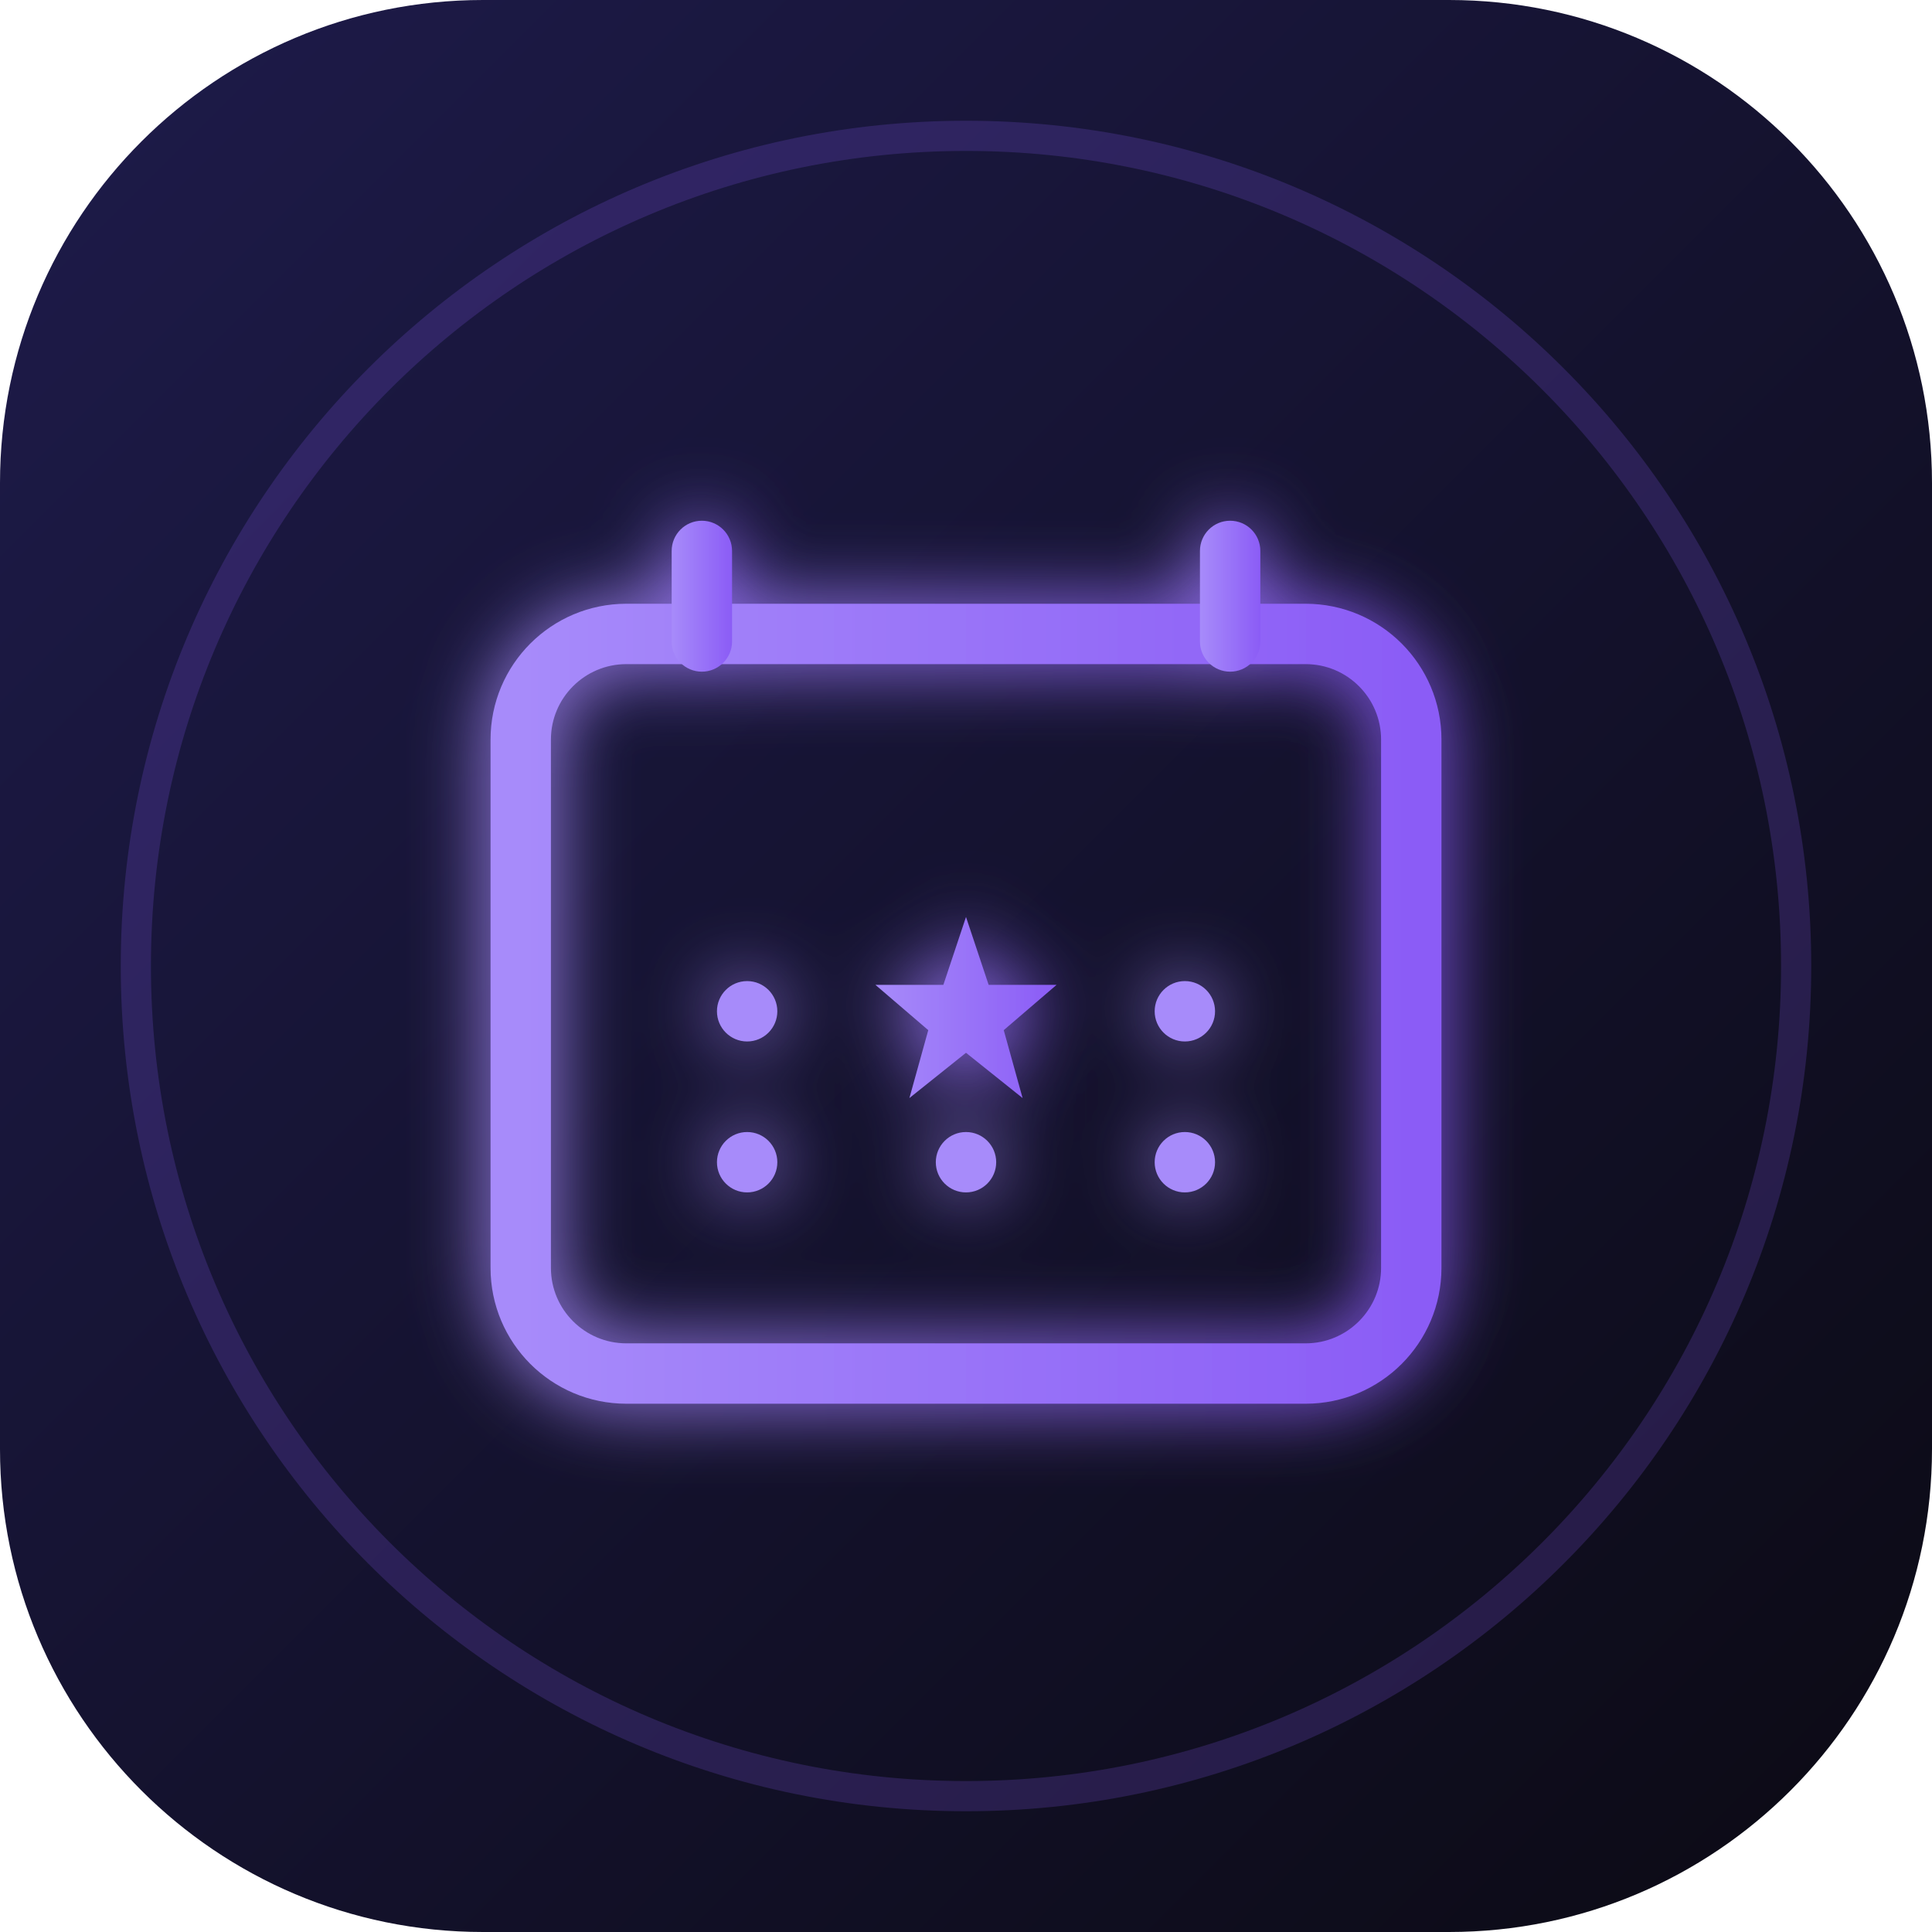
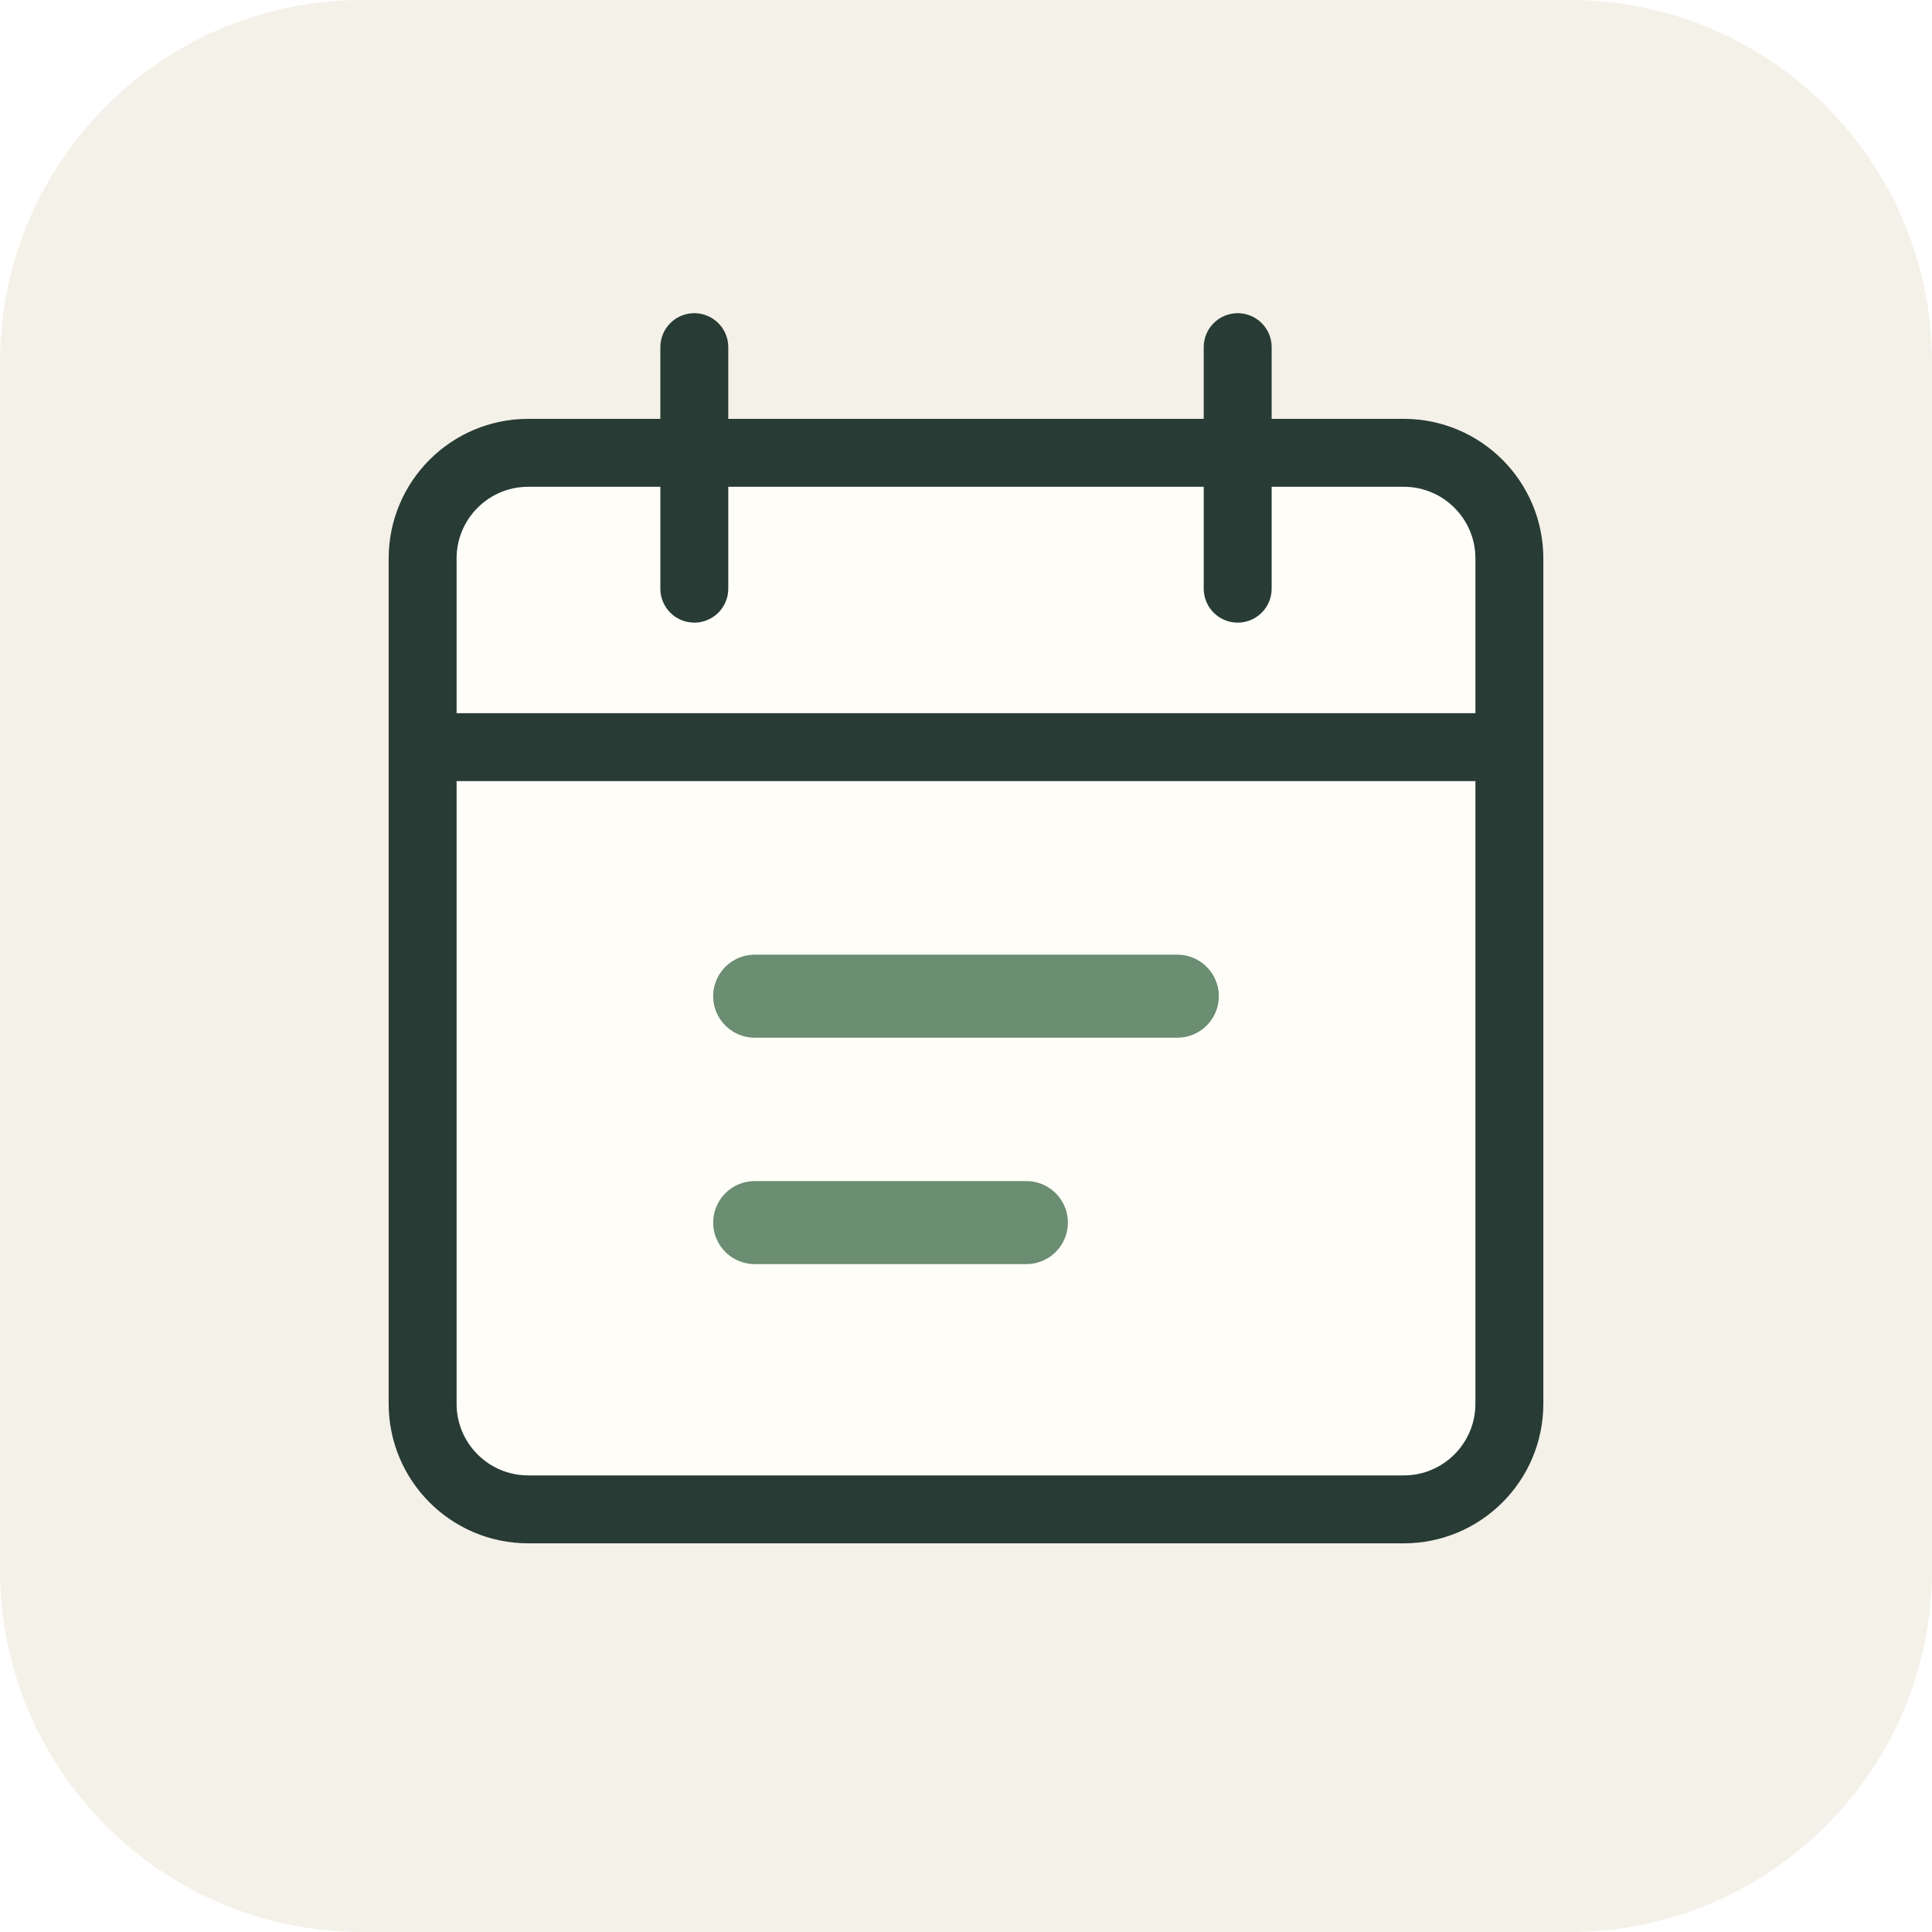
- <svg xmlns="http://www.w3.org/2000/svg" viewBox="0 0 512 512" width="500" height="500">
-   <defs>
-     <linearGradient id="bg-grad" x1="0%" y1="0%" x2="100%" y2="100%">
-       <stop offset="0%" stop-color="#1e1b4b" />
-       <stop offset="100%" stop-color="#0b0a13" />
-     </linearGradient>
-     <linearGradient id="neon-grad" x1="0%" y1="0%" x2="100%" y2="0%">
-       <stop offset="0%" stop-color="#a78bfa" />
-       <stop offset="100%" stop-color="#8b5cf6" />
-     </linearGradient>
-     <filter id="glow" x="-20%" y="-20%" width="140%" height="140%">
-       <feGaussianBlur stdDeviation="10" result="blur" />
-       <feComposite in="SourceGraphic" in2="blur" operator="over" />
-     </filter>
-   </defs>
-   <rect width="512" height="512" rx="128" fill="url(#bg-grad)" />
-   <circle cx="256" cy="256" r="220" fill="none" stroke="rgba(139, 92, 246, 0.2)" stroke-width="8" />
-   <g transform="translate(128, 128)" filter="url(#glow)">
-     <rect x="10" y="40" width="236" height="196" rx="28" fill="none" stroke="url(#neon-grad)" stroke-width="16" />
-     <path d="M 10,90 L 246,90" stroke="url(#neon-grad)" stroke-width="16" stroke-linecap="round" />
-     <rect x="50" y="10" width="16" height="40" rx="8" fill="url(#neon-grad)" />
-     <rect x="190" y="10" width="16" height="40" rx="8" fill="url(#neon-grad)" />
-     <path d="M 128,115 L 134,133 L 152,133 L 138,145 L 143,163 L 128,151 L 113,163 L 118,145 L 104,133 L 122,133 Z" fill="url(#neon-grad)" />
-     <circle cx="70" cy="140" r="8" fill="#a78bfa" />
-     <circle cx="186" cy="140" r="8" fill="#a78bfa" />
-     <circle cx="70" cy="180" r="8" fill="#a78bfa" />
-     <circle cx="128" cy="180" r="8" fill="#a78bfa" />
-     <circle cx="186" cy="180" r="8" fill="#a78bfa" />
-   </g>
+ <svg xmlns="http://www.w3.org/2000/svg" viewBox="0 0 512 512">
+   <rect width="512" height="512" rx="96" fill="#f4f1e8" />
+   <rect x="112" y="120" width="288" height="280" rx="28" fill="#fffdf8" stroke="#283b35" stroke-width="18" />
+   <path d="M112 198h288" stroke="#283b35" stroke-width="18" />
+   <path d="M184 92v64m144-64v64" stroke="#283b35" stroke-width="18" stroke-linecap="round" />
+   <path d="M200 264h112" stroke="#6b8d72" stroke-width="22" stroke-linecap="round" />
+   <path d="M200 324h72" stroke="#6b8d72" stroke-width="22" stroke-linecap="round" />
</svg>
